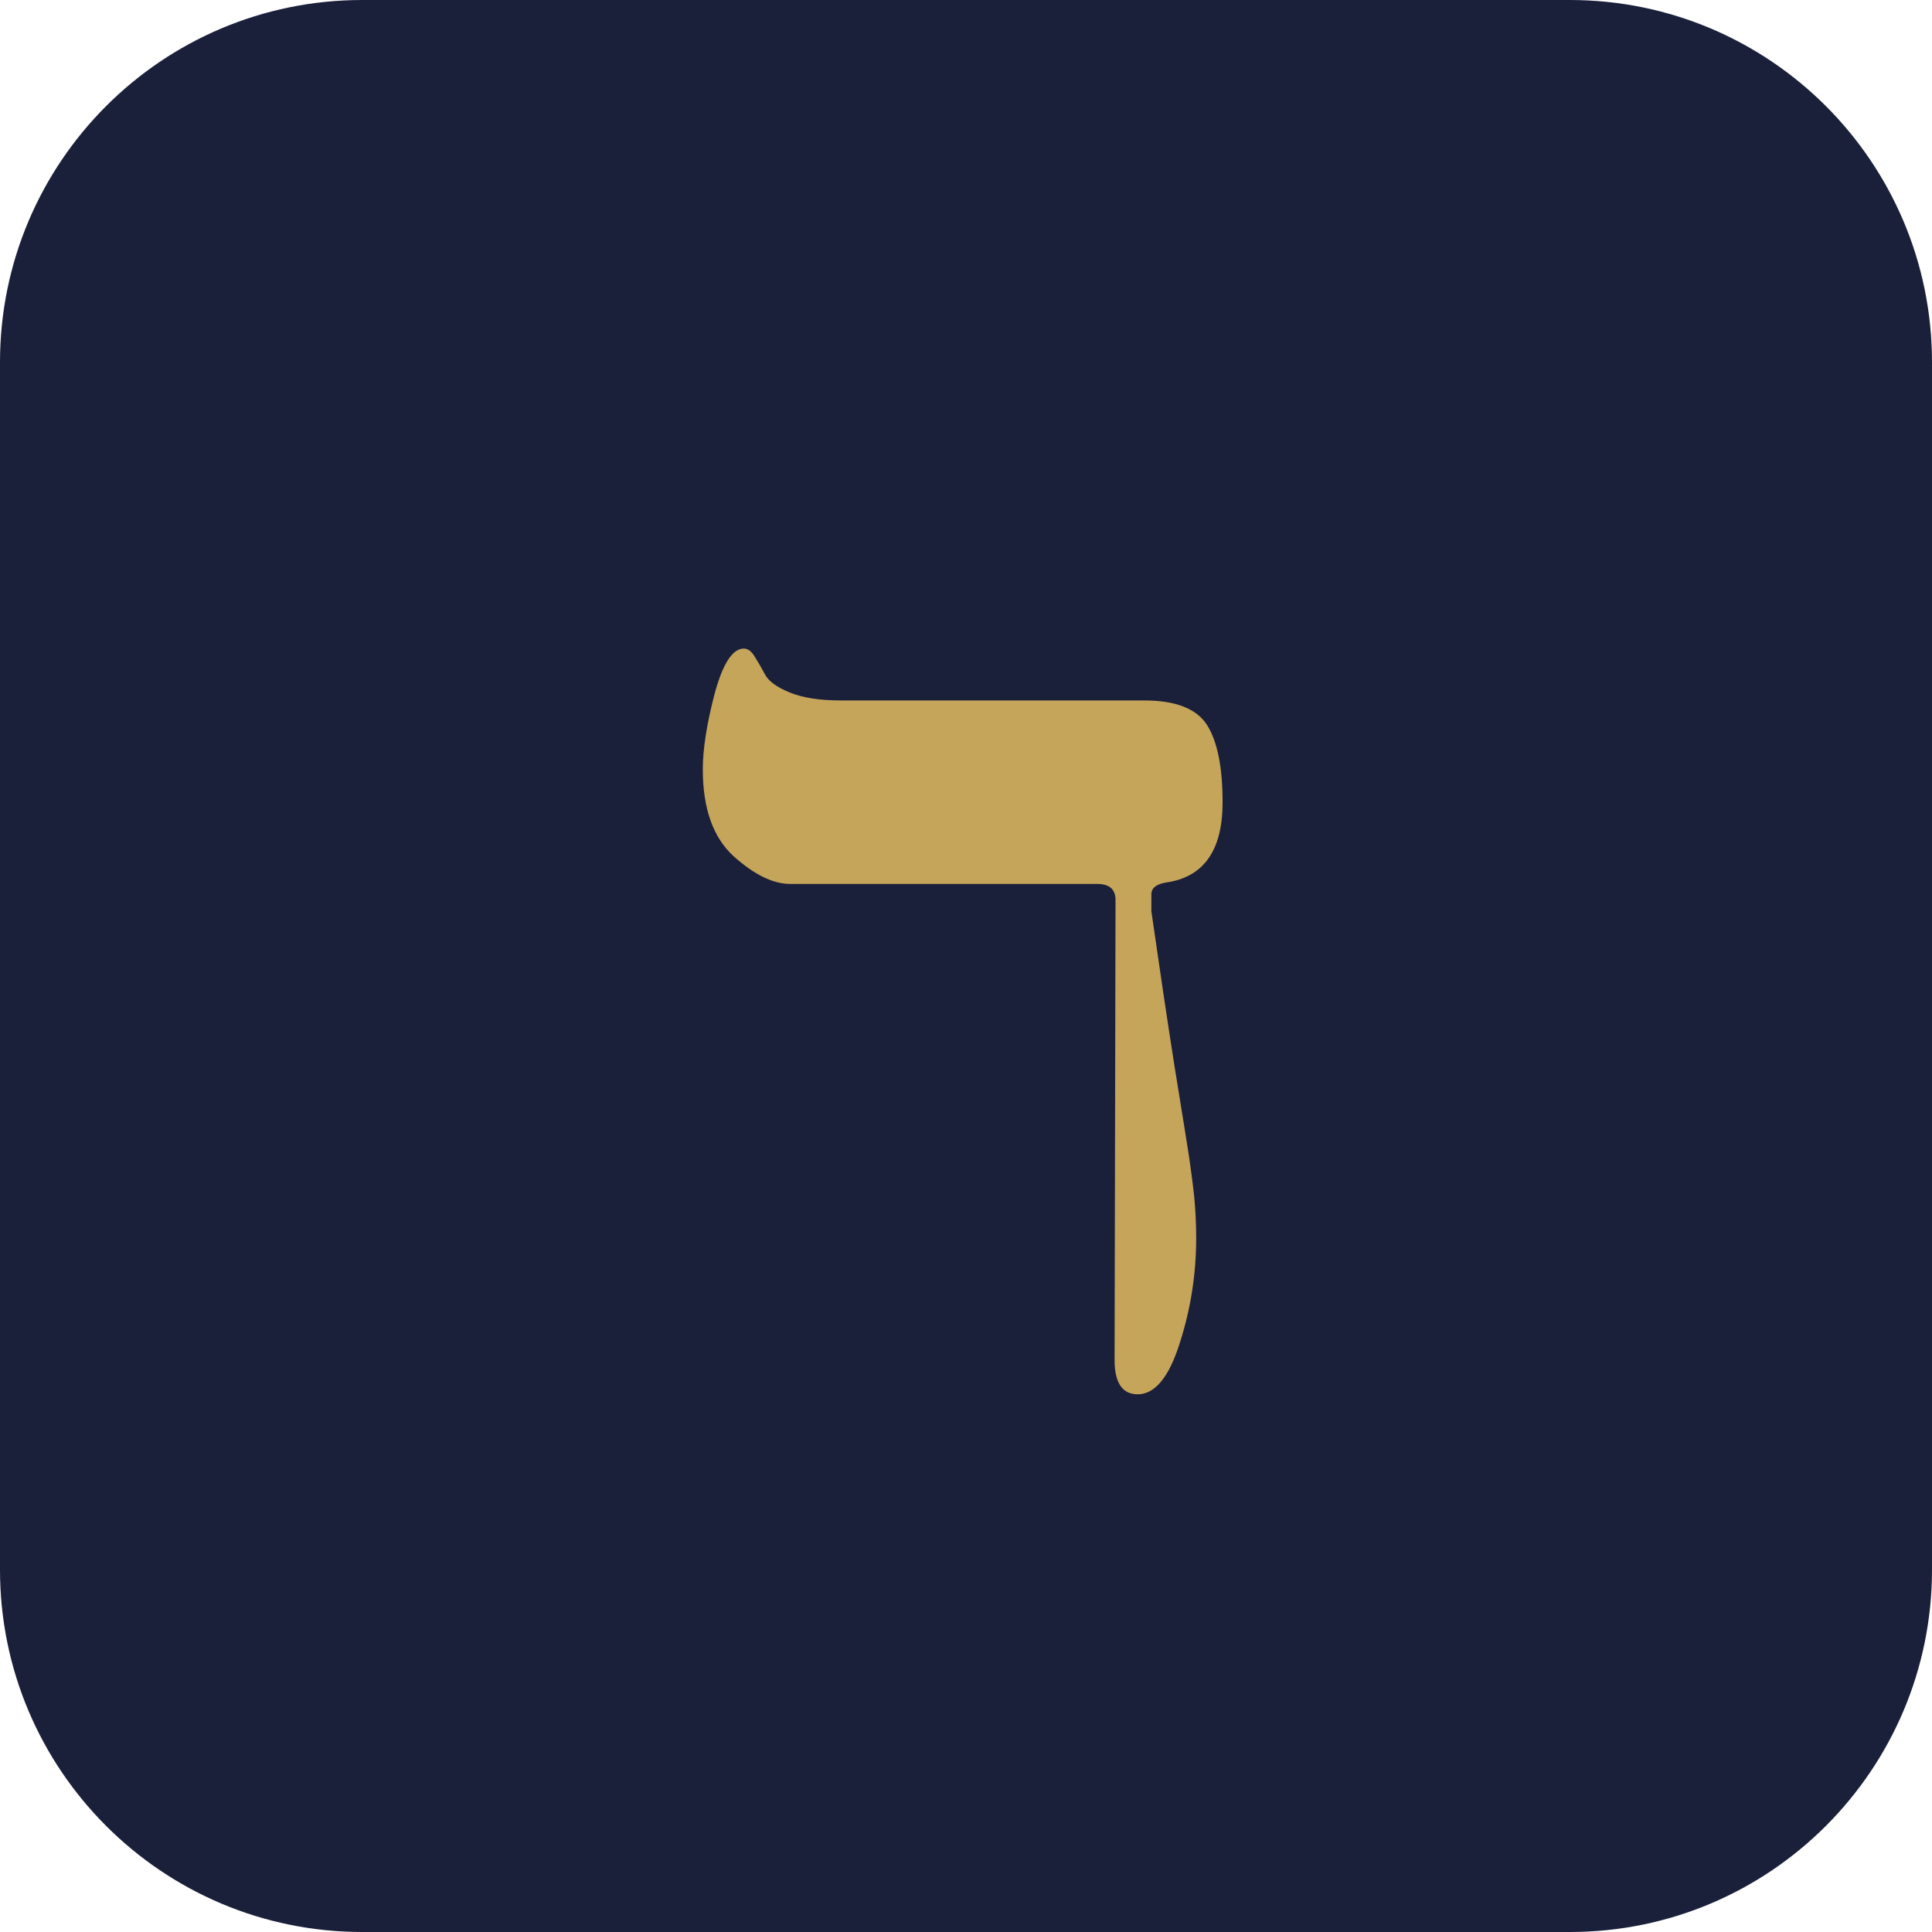
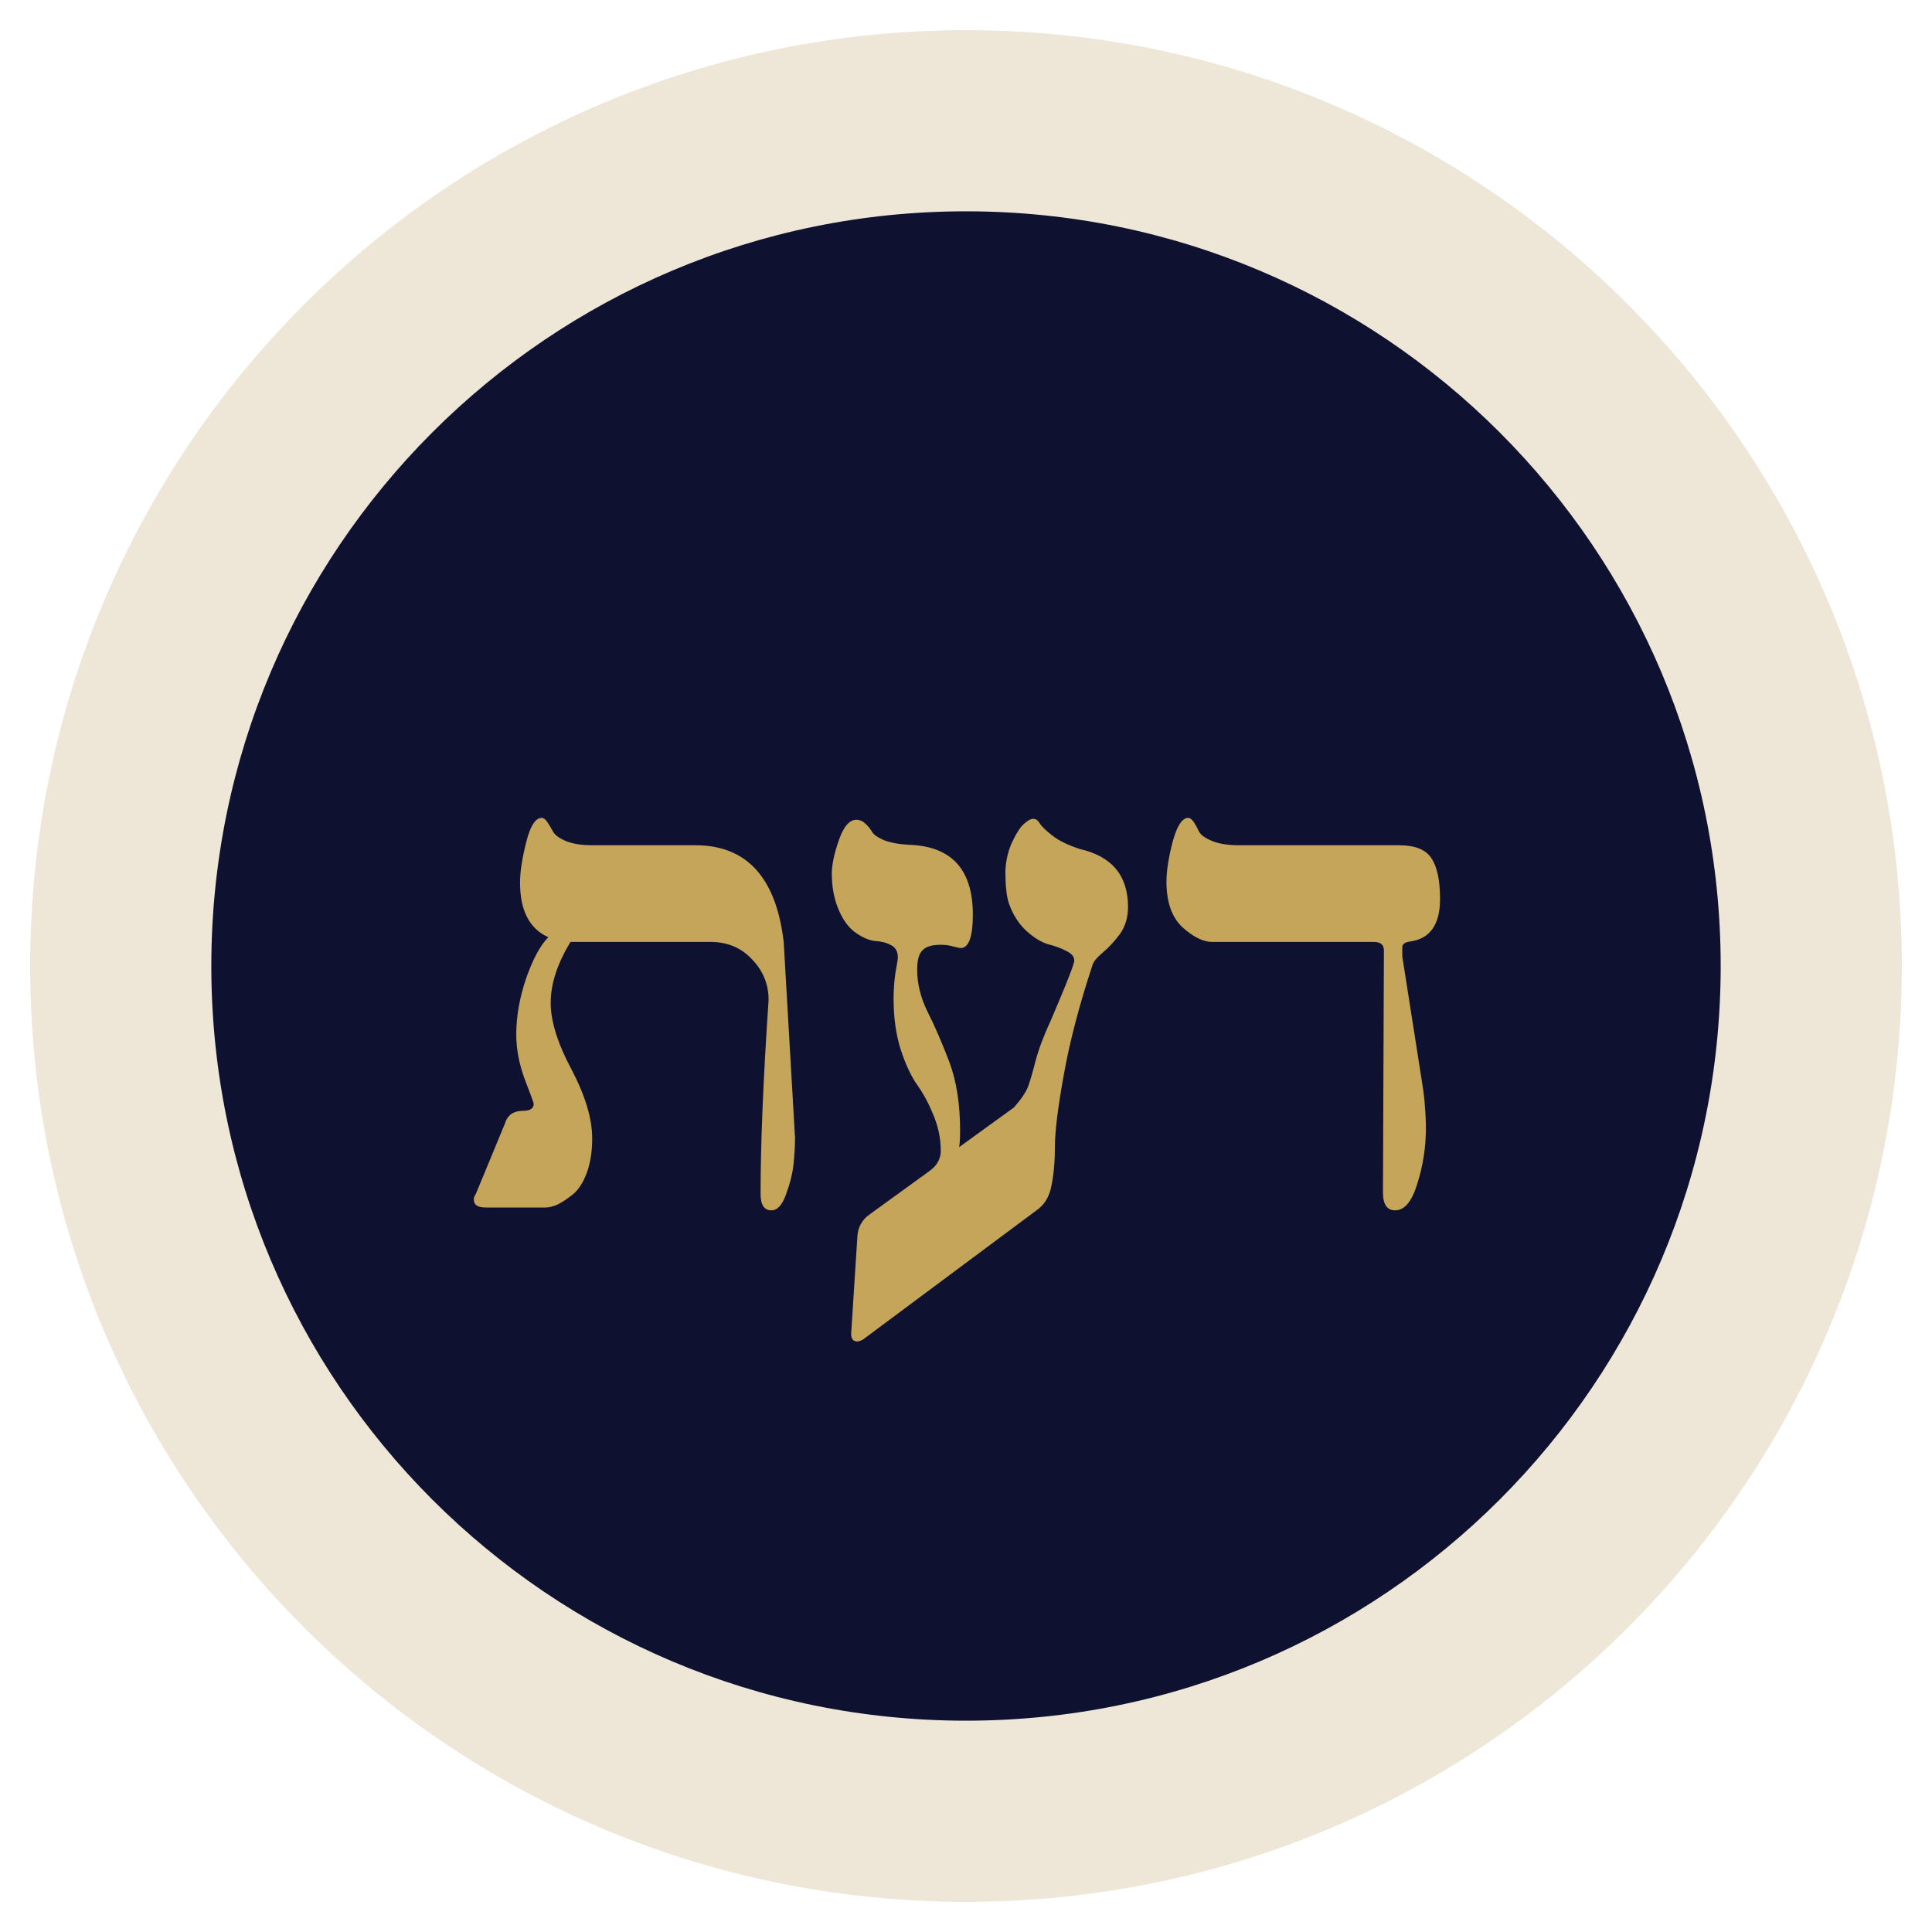
<svg xmlns="http://www.w3.org/2000/svg" viewBox="0 0 64 64">
-   <rect width="64" height="64" rx="12" fill="#1A1F3A" />
-   <text x="32" y="46" font-family="Frank Ruhl Libre, David, serif" font-size="38" font-weight="700" text-anchor="middle" fill="#C5A55A">ד</text>
+   <circle cx="32" cy="32" r="31" fill="#EEE6D6" />
+   <circle cx="32" cy="32" r="25" fill="#0E1230" />
+   <text x="32" y="40" font-family="Arial Hebrew, David, serif" font-size="20" font-weight="700" text-anchor="middle" fill="#C5A55A">דעת</text>
</svg>
